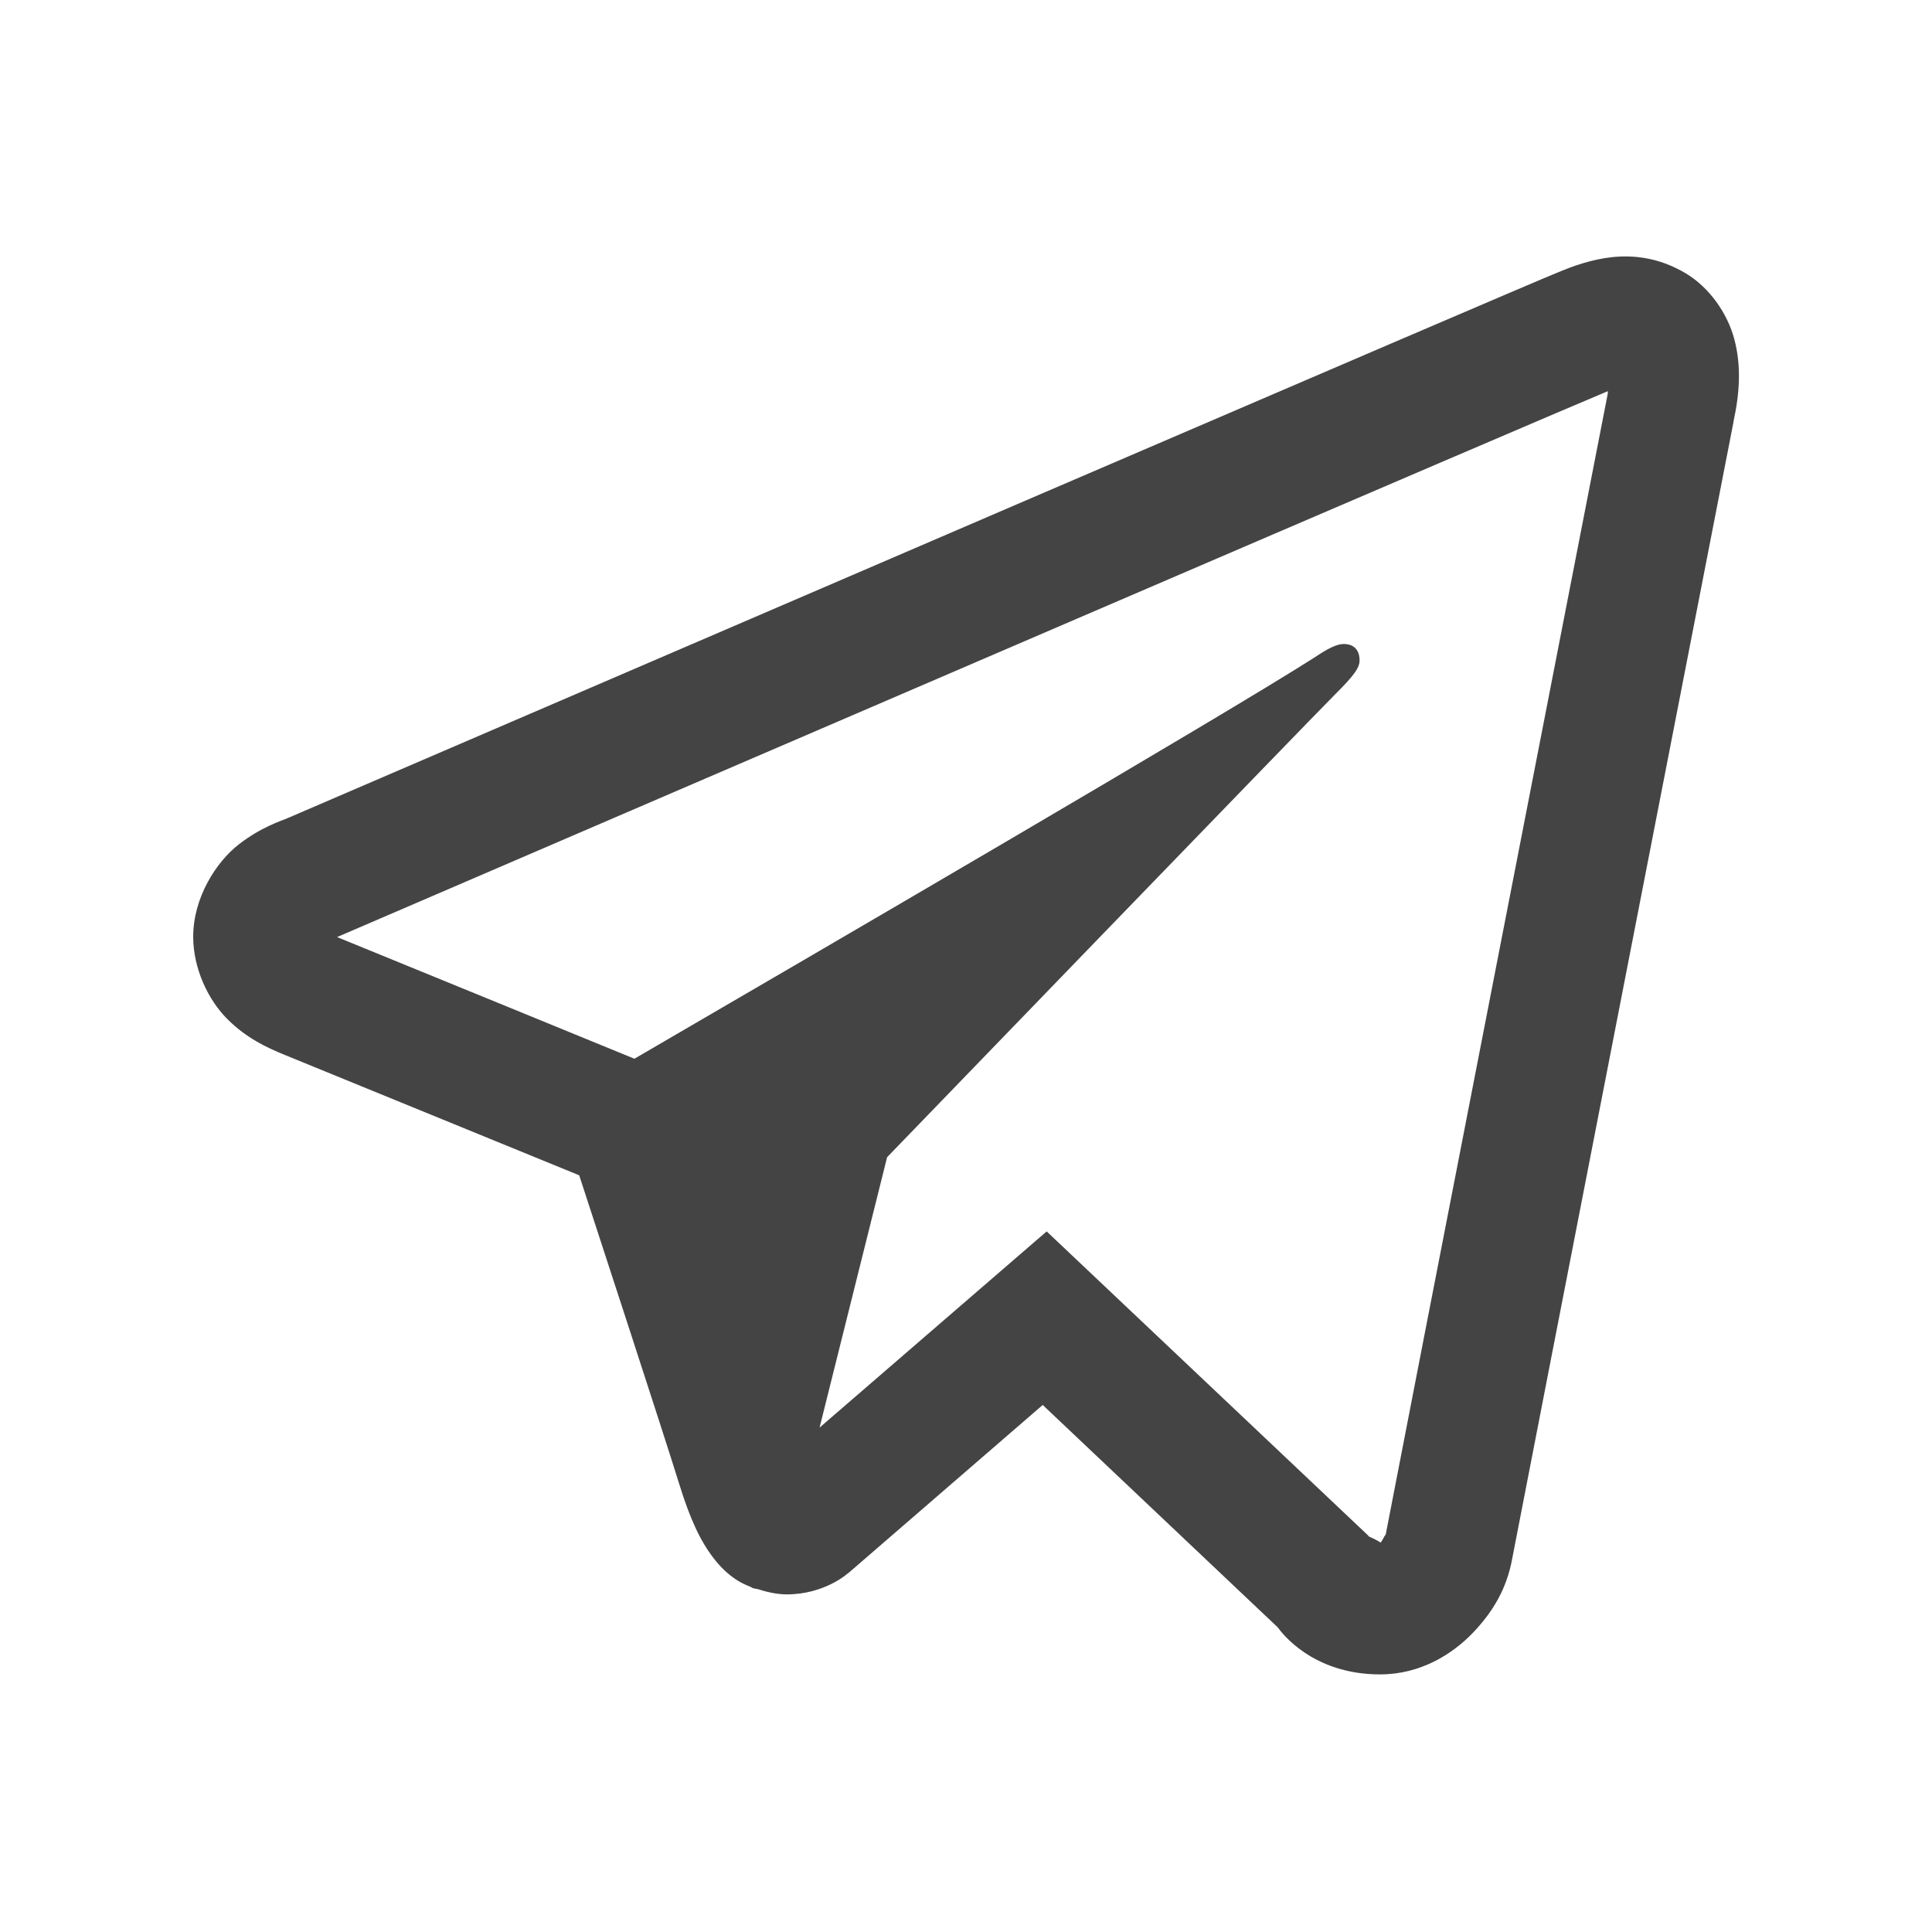
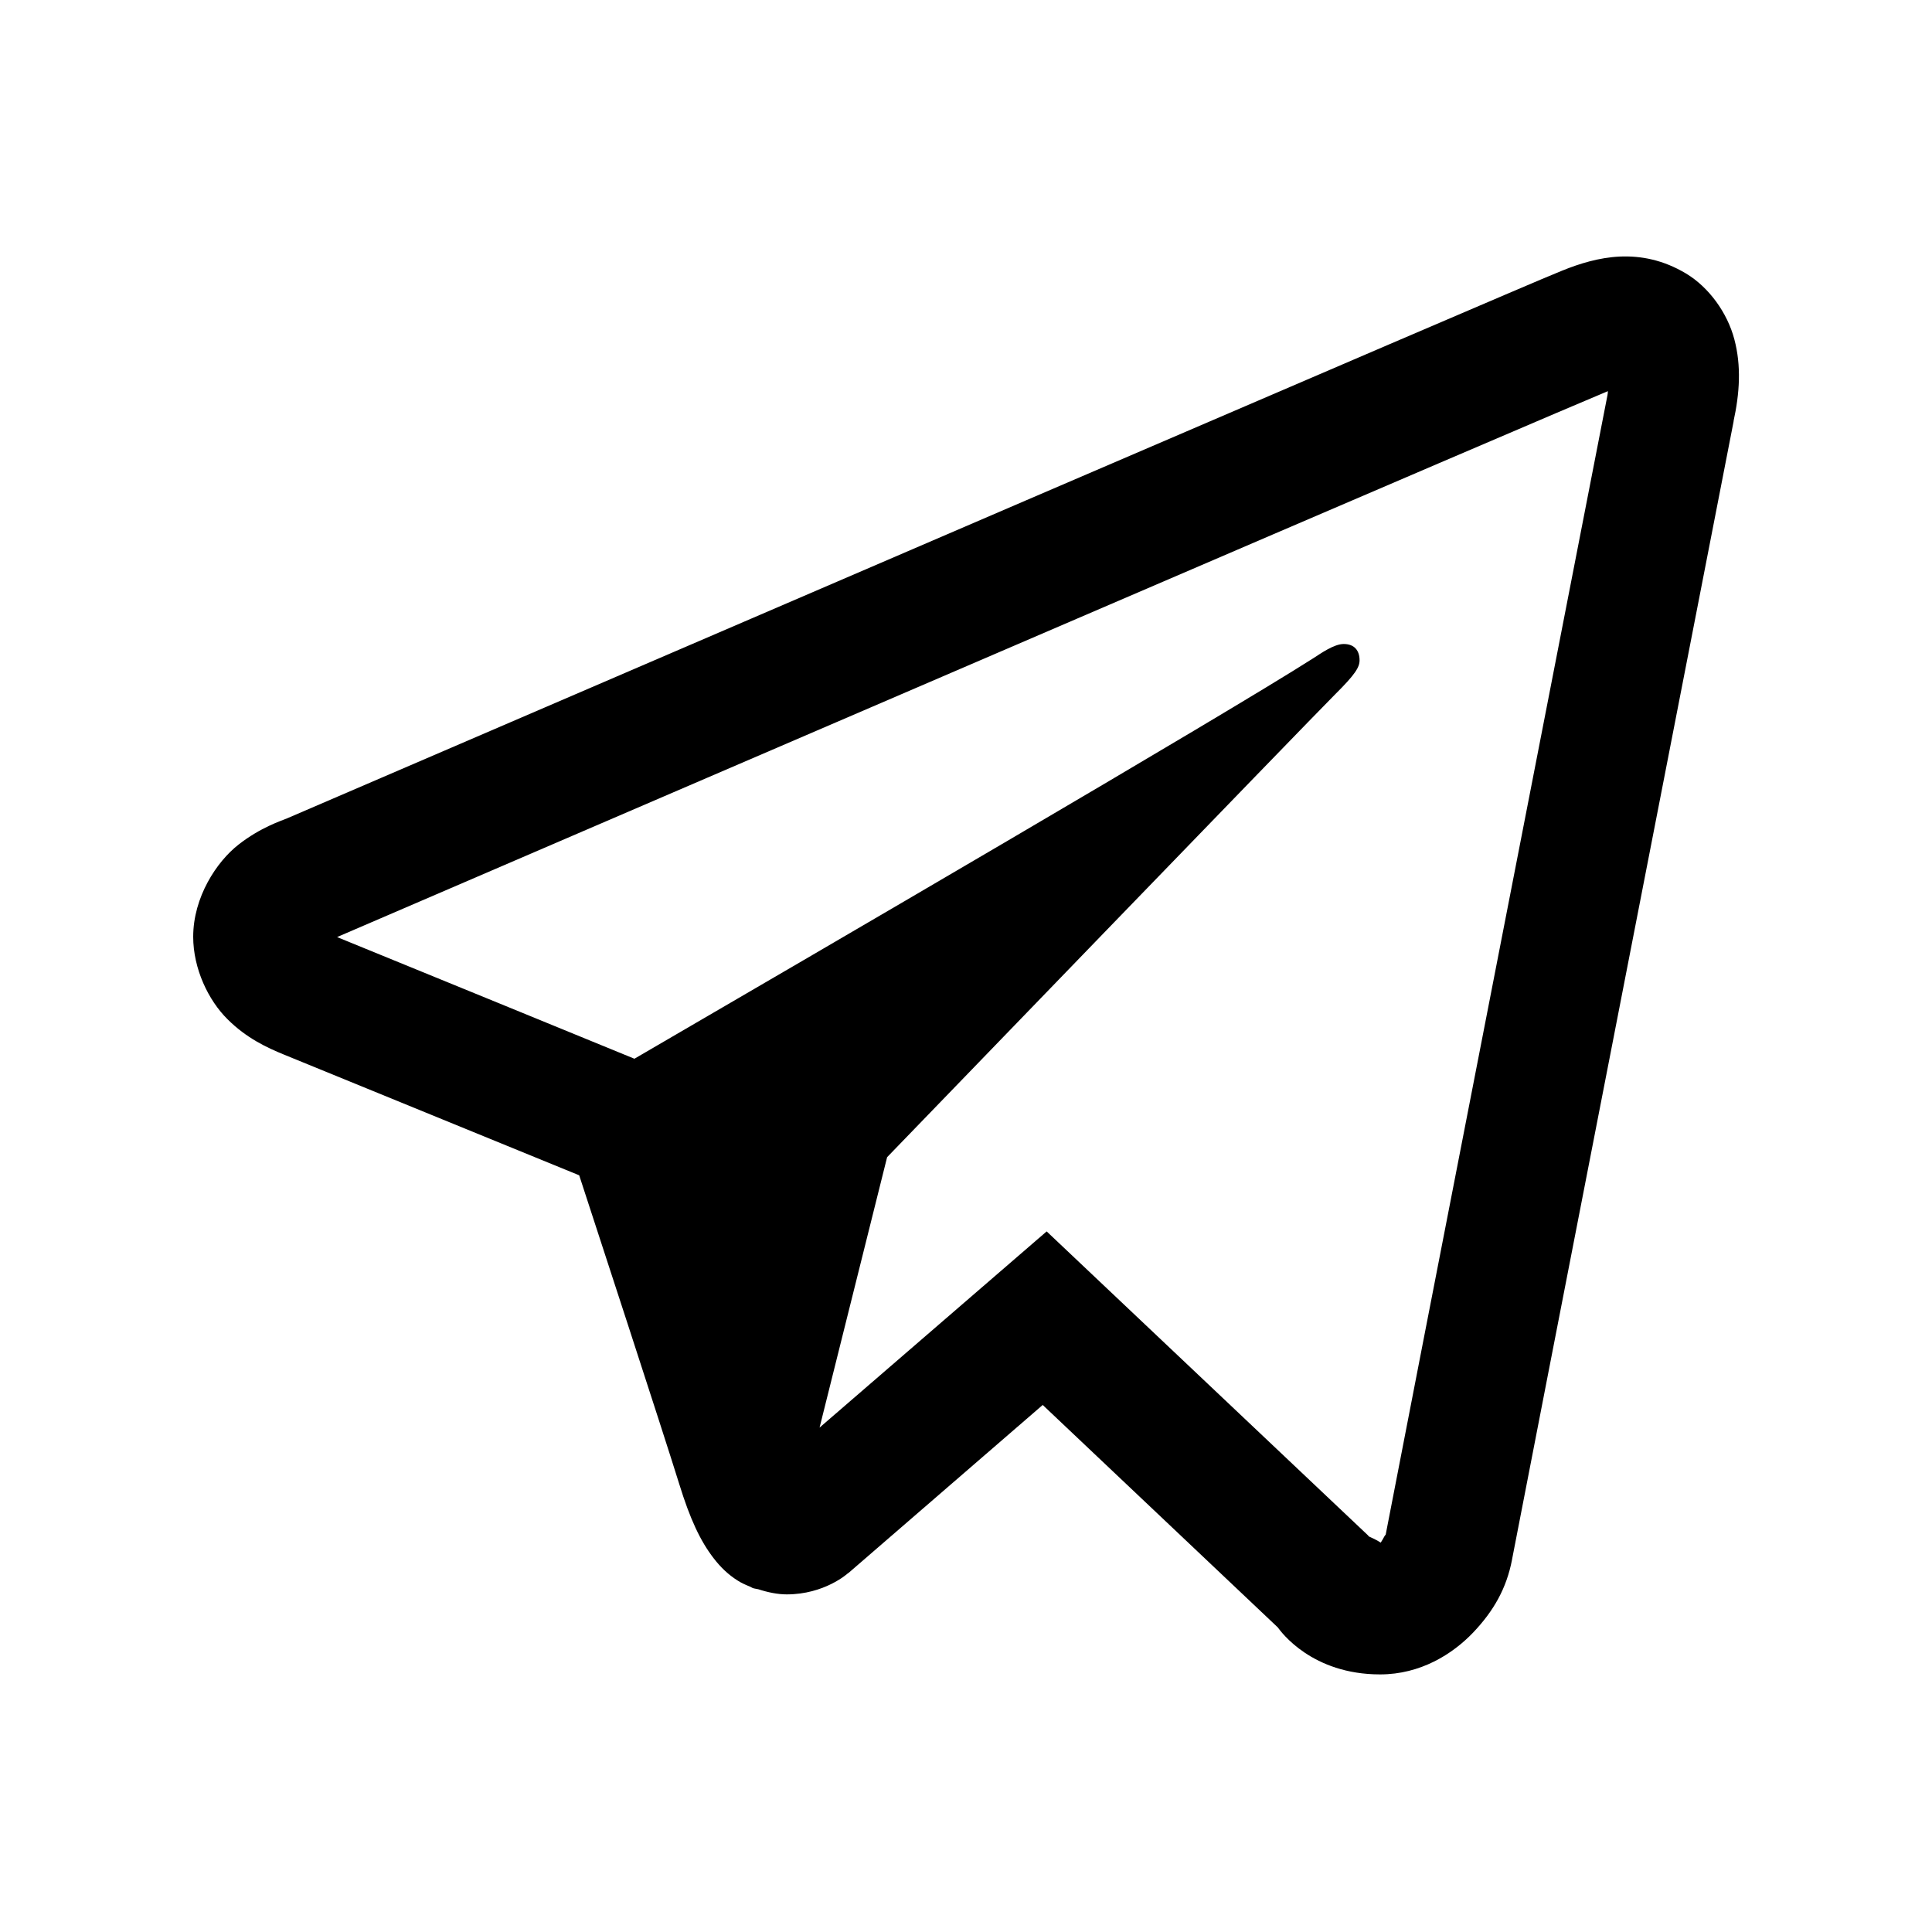
- <svg xmlns="http://www.w3.org/2000/svg" width="24" height="24" viewBox="0 0 24 24" fill="none">
-   <path d="M20.123 3.187C19.863 3.199 19.621 3.275 19.408 3.361C19.208 3.441 18.445 3.769 17.242 4.284C16.039 4.8 14.445 5.485 12.745 6.216C9.346 7.678 5.523 9.323 3.566 10.166C3.492 10.197 3.235 10.279 2.963 10.492C2.69 10.705 2.4 11.146 2.4 11.637C2.4 12.034 2.589 12.427 2.827 12.662C3.064 12.898 3.316 13.014 3.531 13.102C4.313 13.421 6.737 14.413 7.195 14.6C7.356 15.094 8.234 17.778 8.438 18.436C8.572 18.87 8.699 19.142 8.866 19.358C8.949 19.466 9.045 19.56 9.163 19.634C9.209 19.664 9.261 19.687 9.313 19.708L9.316 19.709C9.328 19.714 9.338 19.722 9.35 19.727C9.373 19.735 9.388 19.735 9.419 19.742C9.541 19.782 9.664 19.806 9.773 19.806C10.242 19.806 10.528 19.548 10.528 19.548L10.545 19.536L12.953 17.453L15.873 20.216C15.915 20.274 16.298 20.8 17.144 20.8C17.646 20.8 18.044 20.548 18.3 20.28C18.556 20.011 18.715 19.729 18.783 19.375V19.373C18.846 19.038 21.538 5.222 21.538 5.222L21.533 5.241C21.612 4.881 21.632 4.546 21.545 4.216C21.458 3.885 21.229 3.569 20.945 3.398C20.661 3.228 20.384 3.176 20.123 3.187ZM19.974 4.859C19.97 4.883 19.976 4.871 19.97 4.898L19.969 4.908L19.967 4.917C19.967 4.917 17.309 18.557 17.211 19.077C17.218 19.037 17.185 19.115 17.152 19.163C17.104 19.13 17.006 19.087 17.006 19.087L16.991 19.07L13.002 15.297L10.181 17.734L11.02 14.375C11.02 14.375 16.265 8.946 16.581 8.63C16.836 8.377 16.889 8.289 16.889 8.202C16.889 8.085 16.828 8 16.692 8C16.57 8 16.405 8.119 16.317 8.175C15.171 8.906 10.137 11.839 7.881 13.152C7.523 13.005 5.032 11.985 4.188 11.641C4.194 11.638 4.192 11.639 4.198 11.636C6.157 10.793 9.977 9.148 13.377 7.686C15.076 6.955 16.671 6.27 17.873 5.755C19.058 5.247 19.88 4.897 19.974 4.859Z" fill="#444444" />
+ <svg xmlns="http://www.w3.org/2000/svg" width="24" height="24" viewBox="0 0 24 24">
+   <path d="M20.123 3.187C19.863 3.199 19.621 3.275 19.408 3.361C19.208 3.441 18.445 3.769 17.242 4.284C16.039 4.8 14.445 5.485 12.745 6.216C9.346 7.678 5.523 9.323 3.566 10.166C3.492 10.197 3.235 10.279 2.963 10.492C2.69 10.705 2.4 11.146 2.4 11.637C2.4 12.034 2.589 12.427 2.827 12.662C3.064 12.898 3.316 13.014 3.531 13.102C4.313 13.421 6.737 14.413 7.195 14.6C7.356 15.094 8.234 17.778 8.438 18.436C8.572 18.87 8.699 19.142 8.866 19.358C8.949 19.466 9.045 19.56 9.163 19.634C9.209 19.664 9.261 19.687 9.313 19.708L9.316 19.709C9.328 19.714 9.338 19.722 9.35 19.727C9.373 19.735 9.388 19.735 9.419 19.742C9.541 19.782 9.664 19.806 9.773 19.806C10.242 19.806 10.528 19.548 10.528 19.548L10.545 19.536L12.953 17.453L15.873 20.216C15.915 20.274 16.298 20.8 17.144 20.8C17.646 20.8 18.044 20.548 18.3 20.28C18.556 20.011 18.715 19.729 18.783 19.375V19.373C18.846 19.038 21.538 5.222 21.538 5.222L21.533 5.241C21.612 4.881 21.632 4.546 21.545 4.216C21.458 3.885 21.229 3.569 20.945 3.398C20.661 3.228 20.384 3.176 20.123 3.187ZM19.974 4.859C19.97 4.883 19.976 4.871 19.97 4.898L19.969 4.908L19.967 4.917C19.967 4.917 17.309 18.557 17.211 19.077C17.218 19.037 17.185 19.115 17.152 19.163C17.104 19.13 17.006 19.087 17.006 19.087L16.991 19.07L13.002 15.297L10.181 17.734L11.02 14.375C11.02 14.375 16.265 8.946 16.581 8.63C16.836 8.377 16.889 8.289 16.889 8.202C16.889 8.085 16.828 8 16.692 8C16.57 8 16.405 8.119 16.317 8.175C15.171 8.906 10.137 11.839 7.881 13.152C7.523 13.005 5.032 11.985 4.188 11.641C4.194 11.638 4.192 11.639 4.198 11.636C6.157 10.793 9.977 9.148 13.377 7.686C15.076 6.955 16.671 6.27 17.873 5.755C19.058 5.247 19.88 4.897 19.974 4.859Z" />
</svg>
